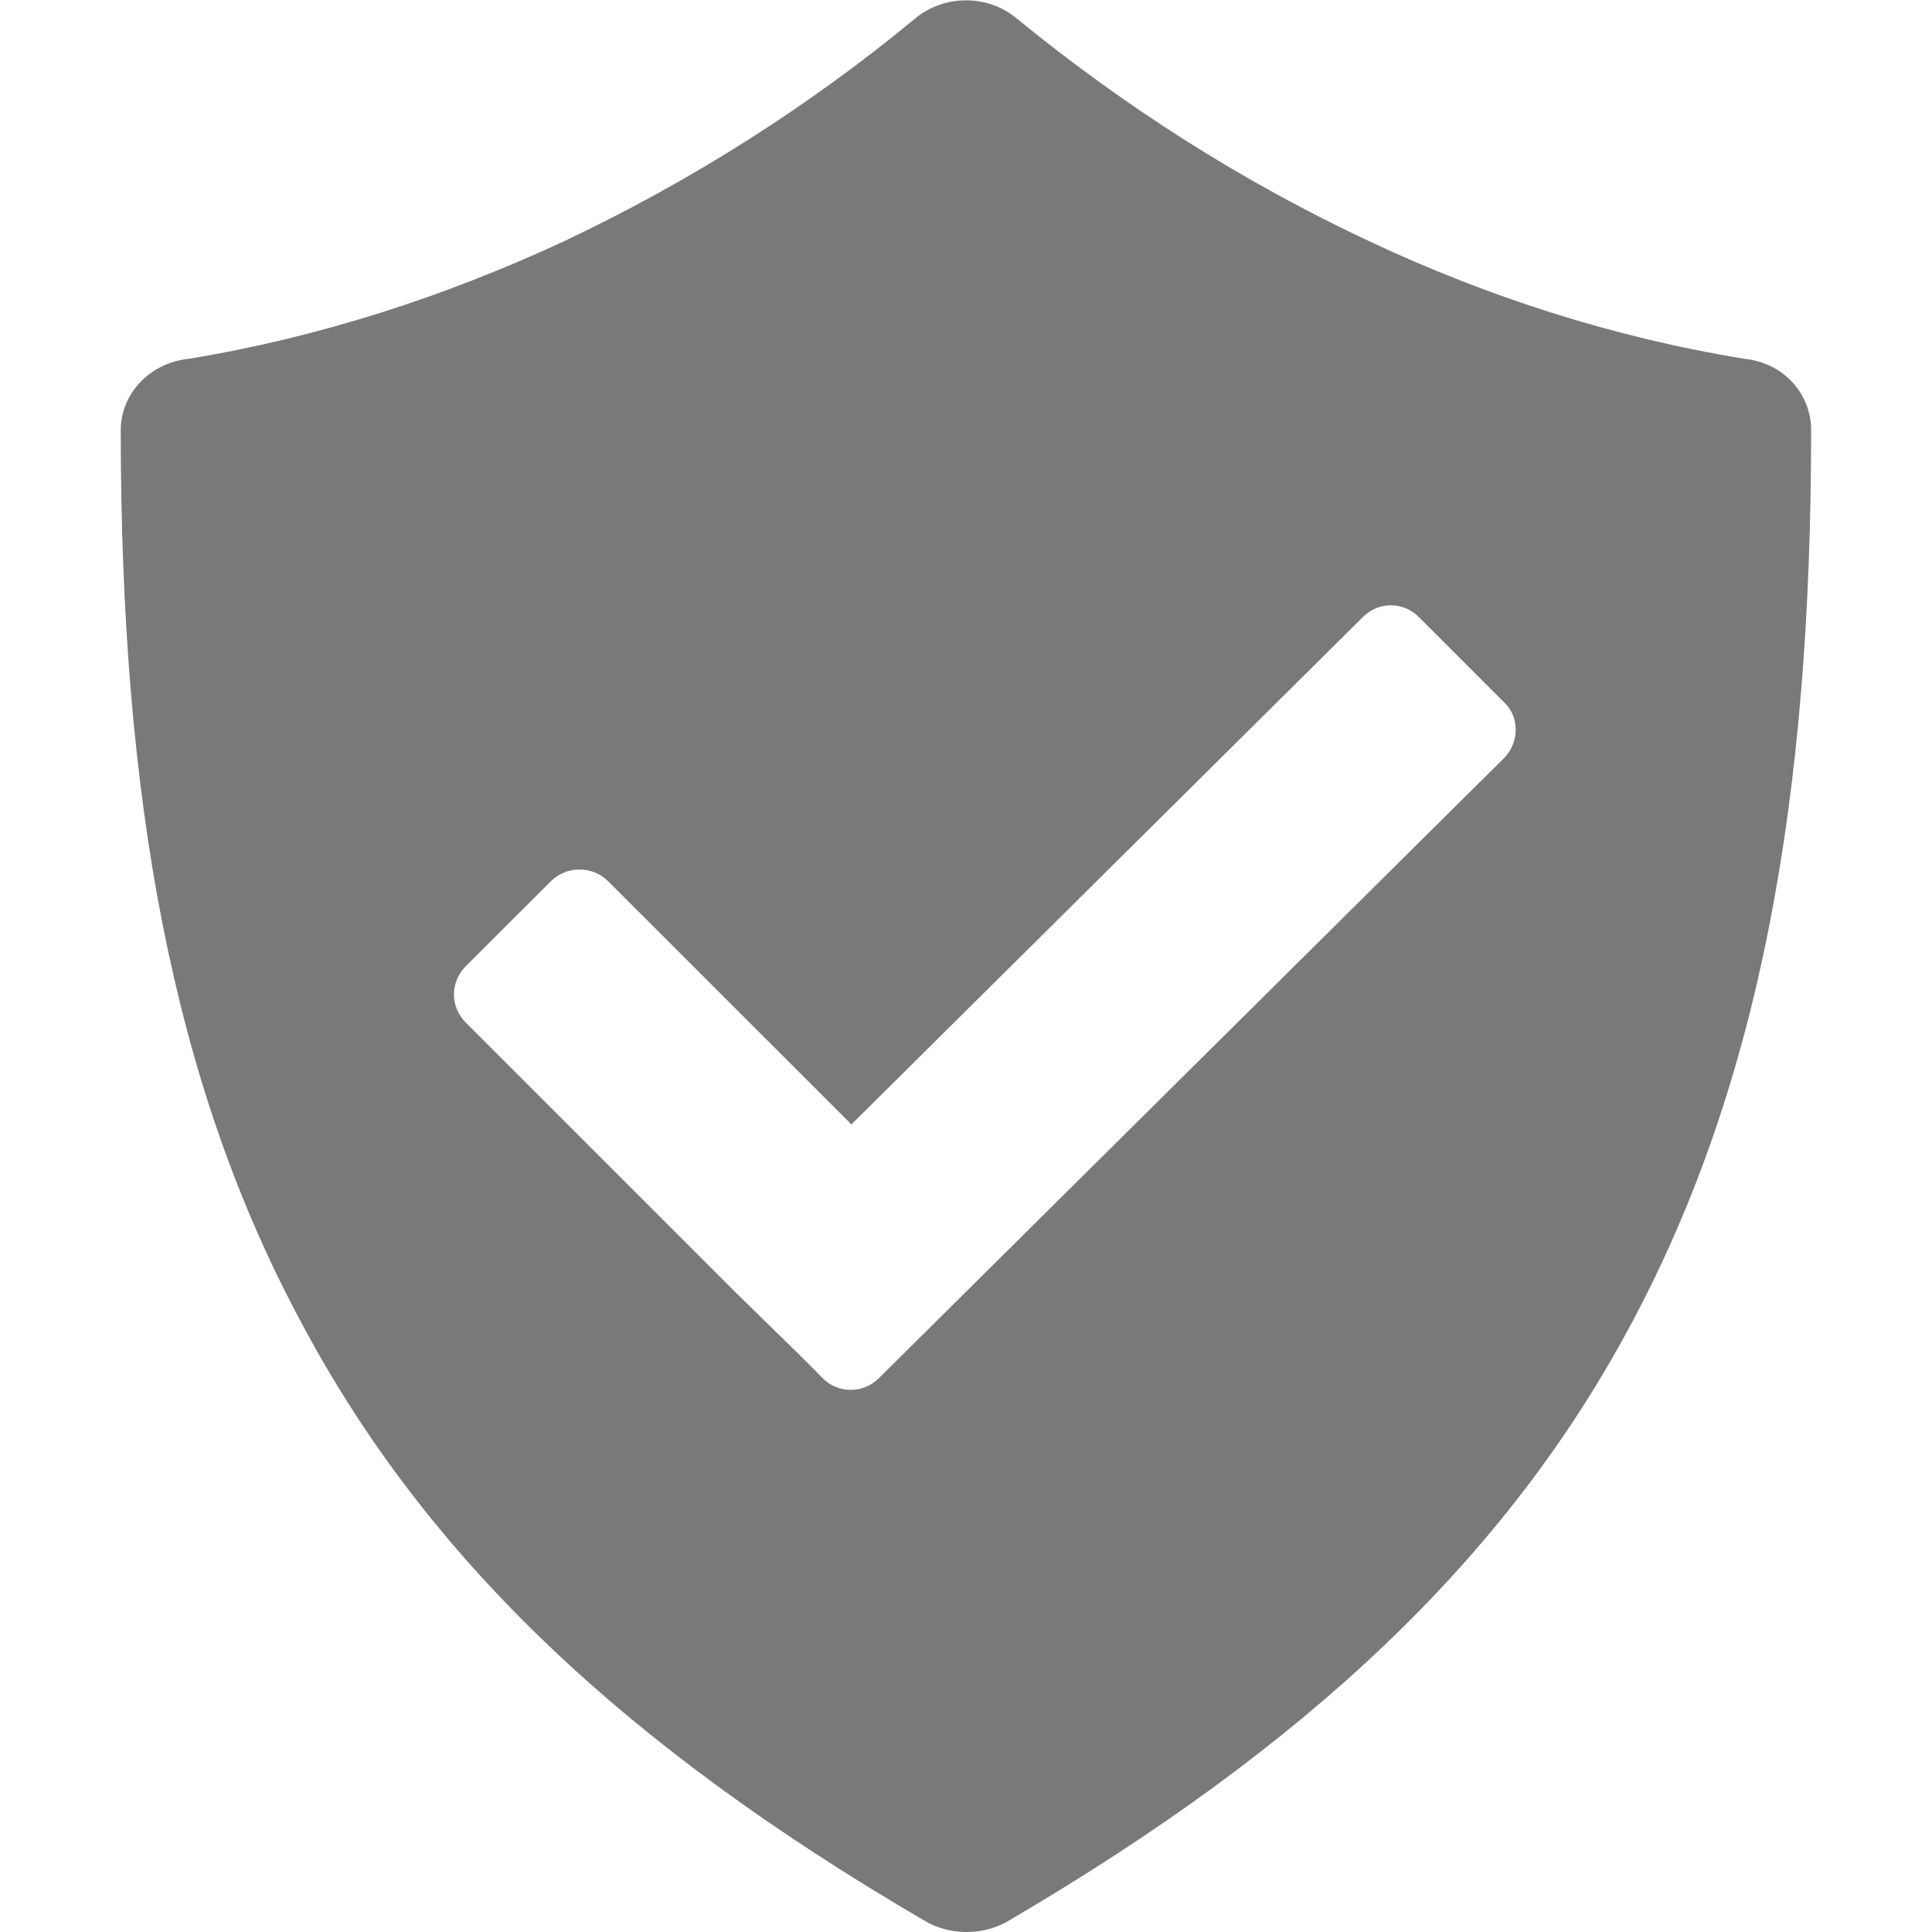
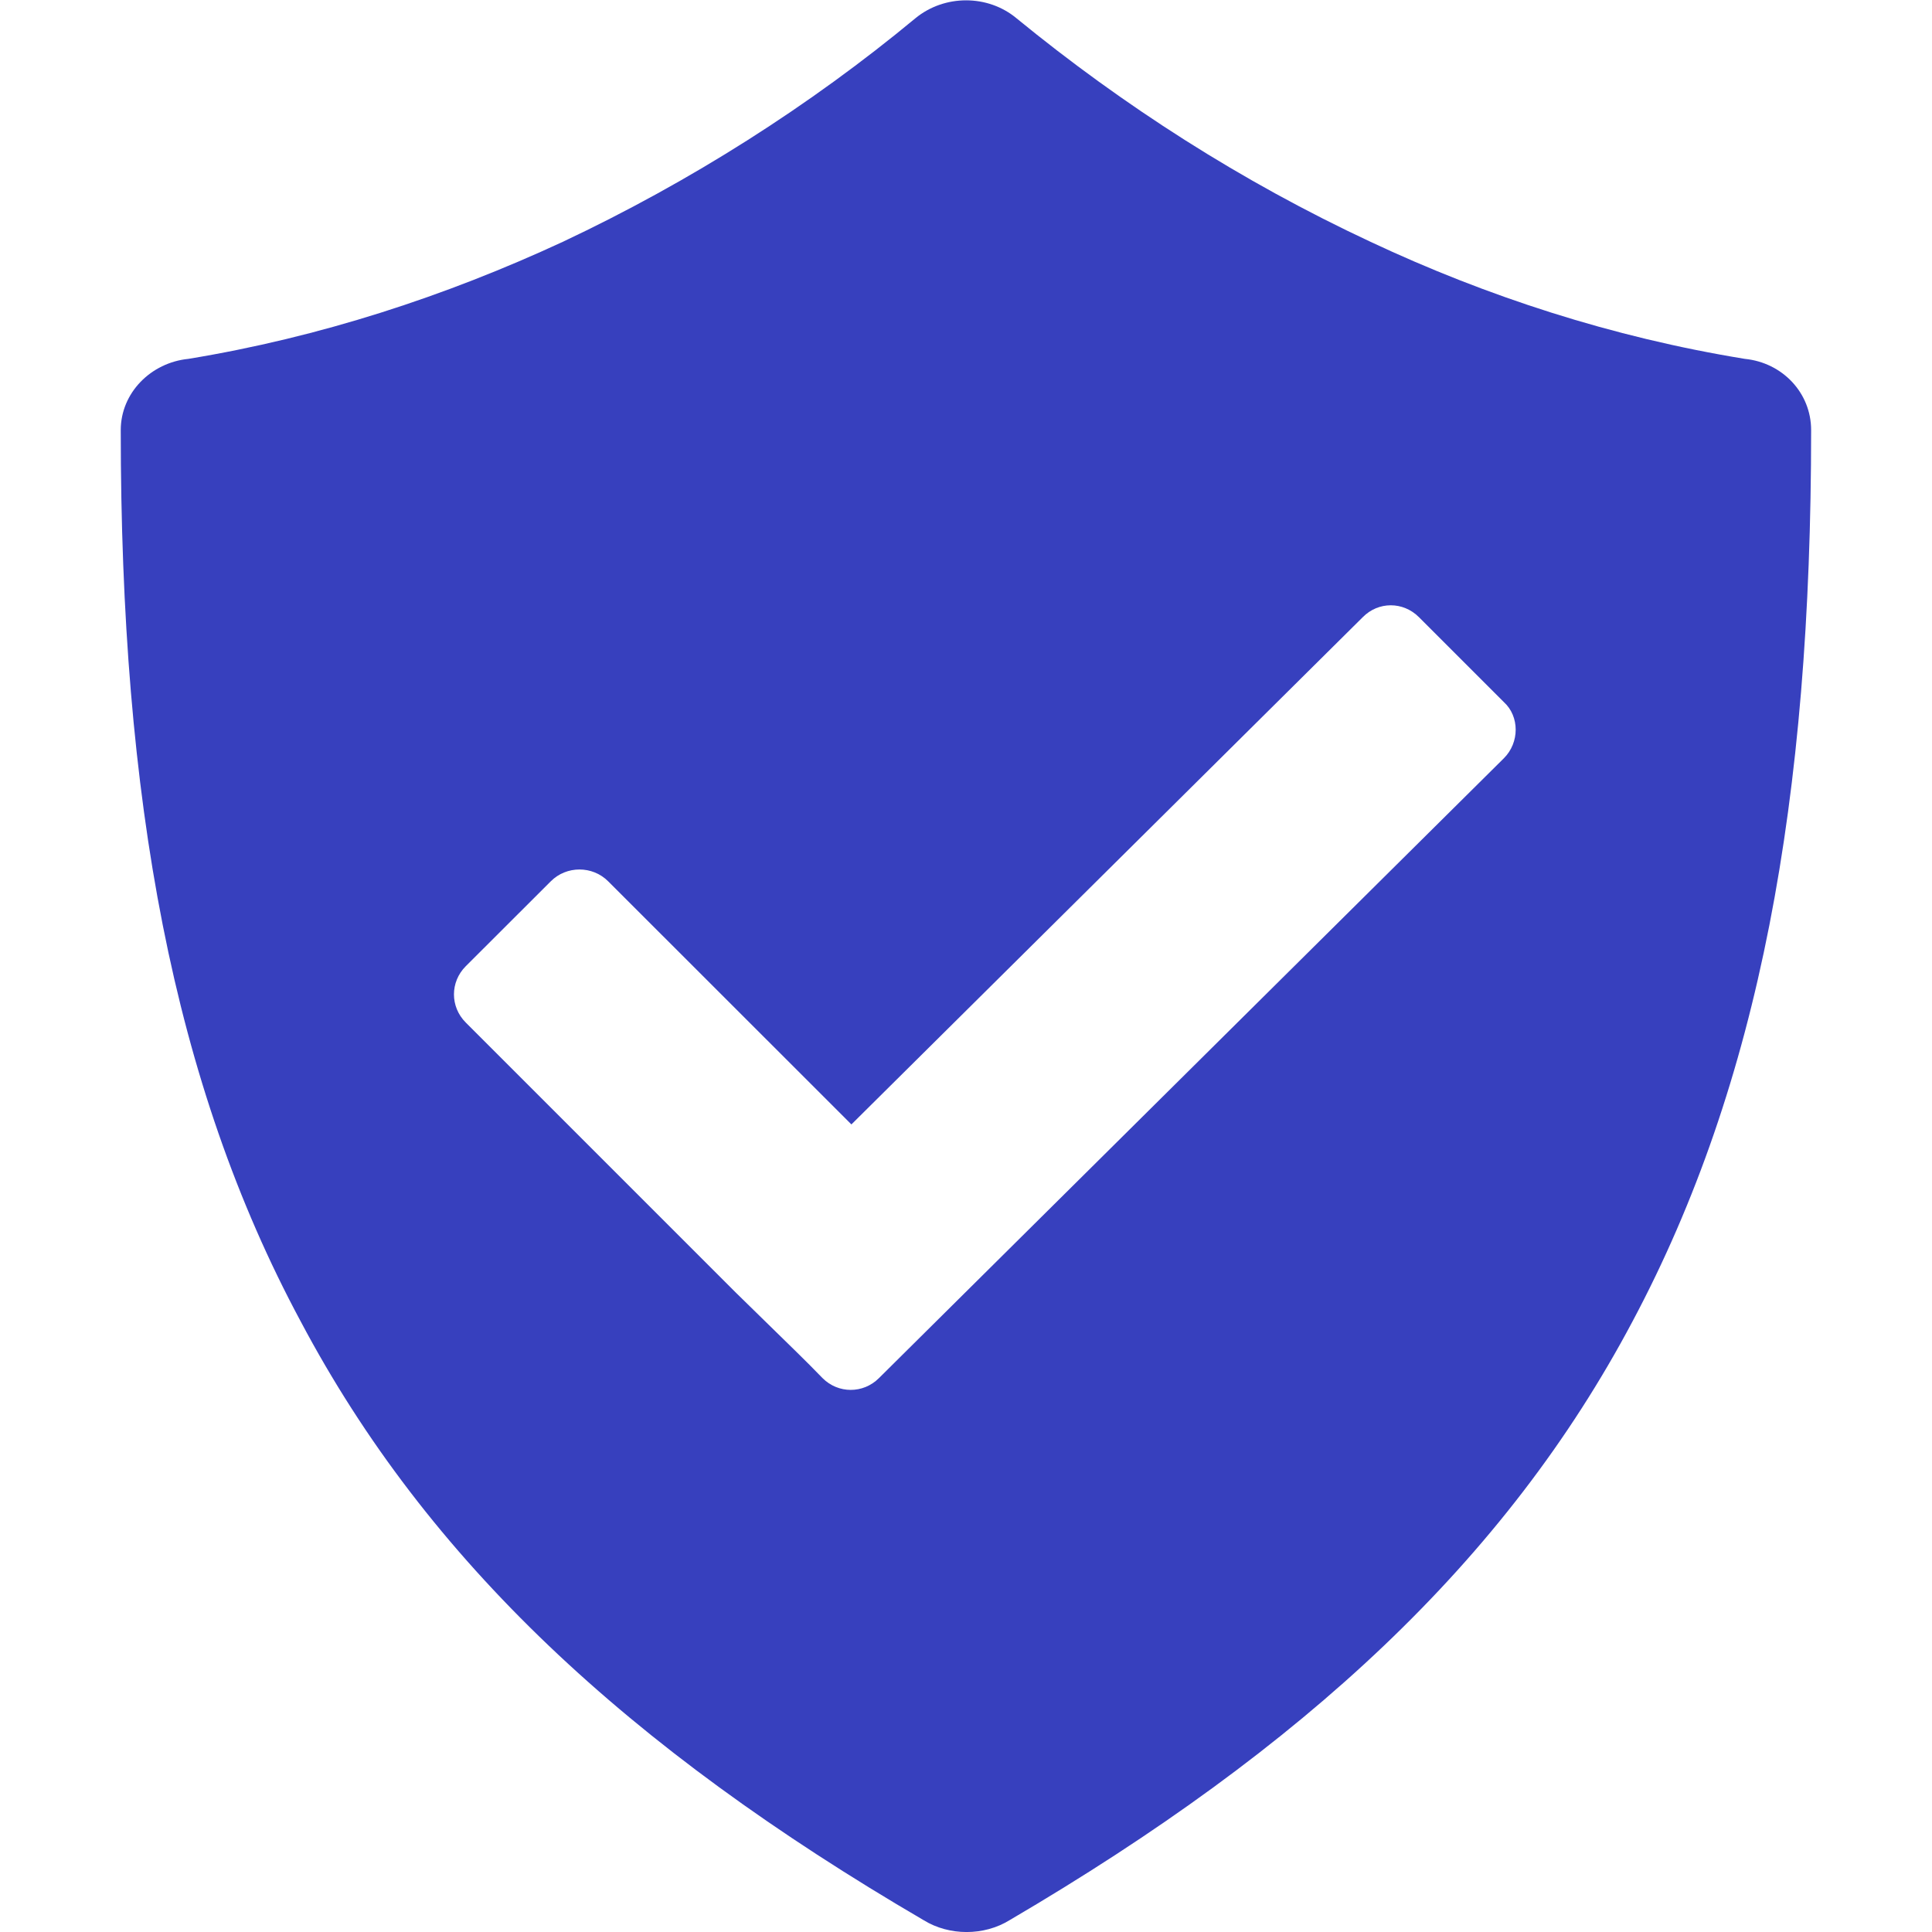
- <svg xmlns="http://www.w3.org/2000/svg" fill="#797979" viewBox="0 0 16 16">
+ <svg xmlns="http://www.w3.org/2000/svg" fill="#3740be" viewBox="0 0 16 16">
  <g>
    <path class="ti-foreground" d="M12.454,6.28 L7.279,11.413 C7.149,11.543 6.942,11.543 6.812,11.413 L6.705,11.304 L6.596,11.196 L6.098,10.709 L3.857,8.468 C3.727,8.338 3.727,8.132 3.857,8.002 L4.561,7.299 C4.691,7.168 4.907,7.168 5.037,7.299 L7.051,9.312 L11.286,5.111 C11.415,4.98 11.62,4.98 11.751,5.111 L12.454,5.814 C12.585,5.933 12.585,6.15 12.454,6.28 M14.45,2.972 C13.351,2.793 12.309,2.453 11.351,2.003 C10.28,1.503 9.3,0.873 8.419,0.152 C8.181,-0.047 7.821,-0.047 7.58,0.152 C6.71,0.873 5.721,1.503 4.66,2.003 C3.689,2.453 2.65,2.793 1.56,2.972 C1.25,3.003 1,3.253 1,3.562 C1,6.623 1.431,8.972 2.49,10.943 C3.539,12.923 5.2,14.472 7.649,15.902 C7.861,16.033 8.149,16.033 8.361,15.902 C10.8,14.472 12.47,12.923 13.52,10.943 C14.57,8.972 14.999,6.623 14.999,3.562 C14.999,3.253 14.761,3.003 14.45,2.972Z" />
  </g>
</svg>
